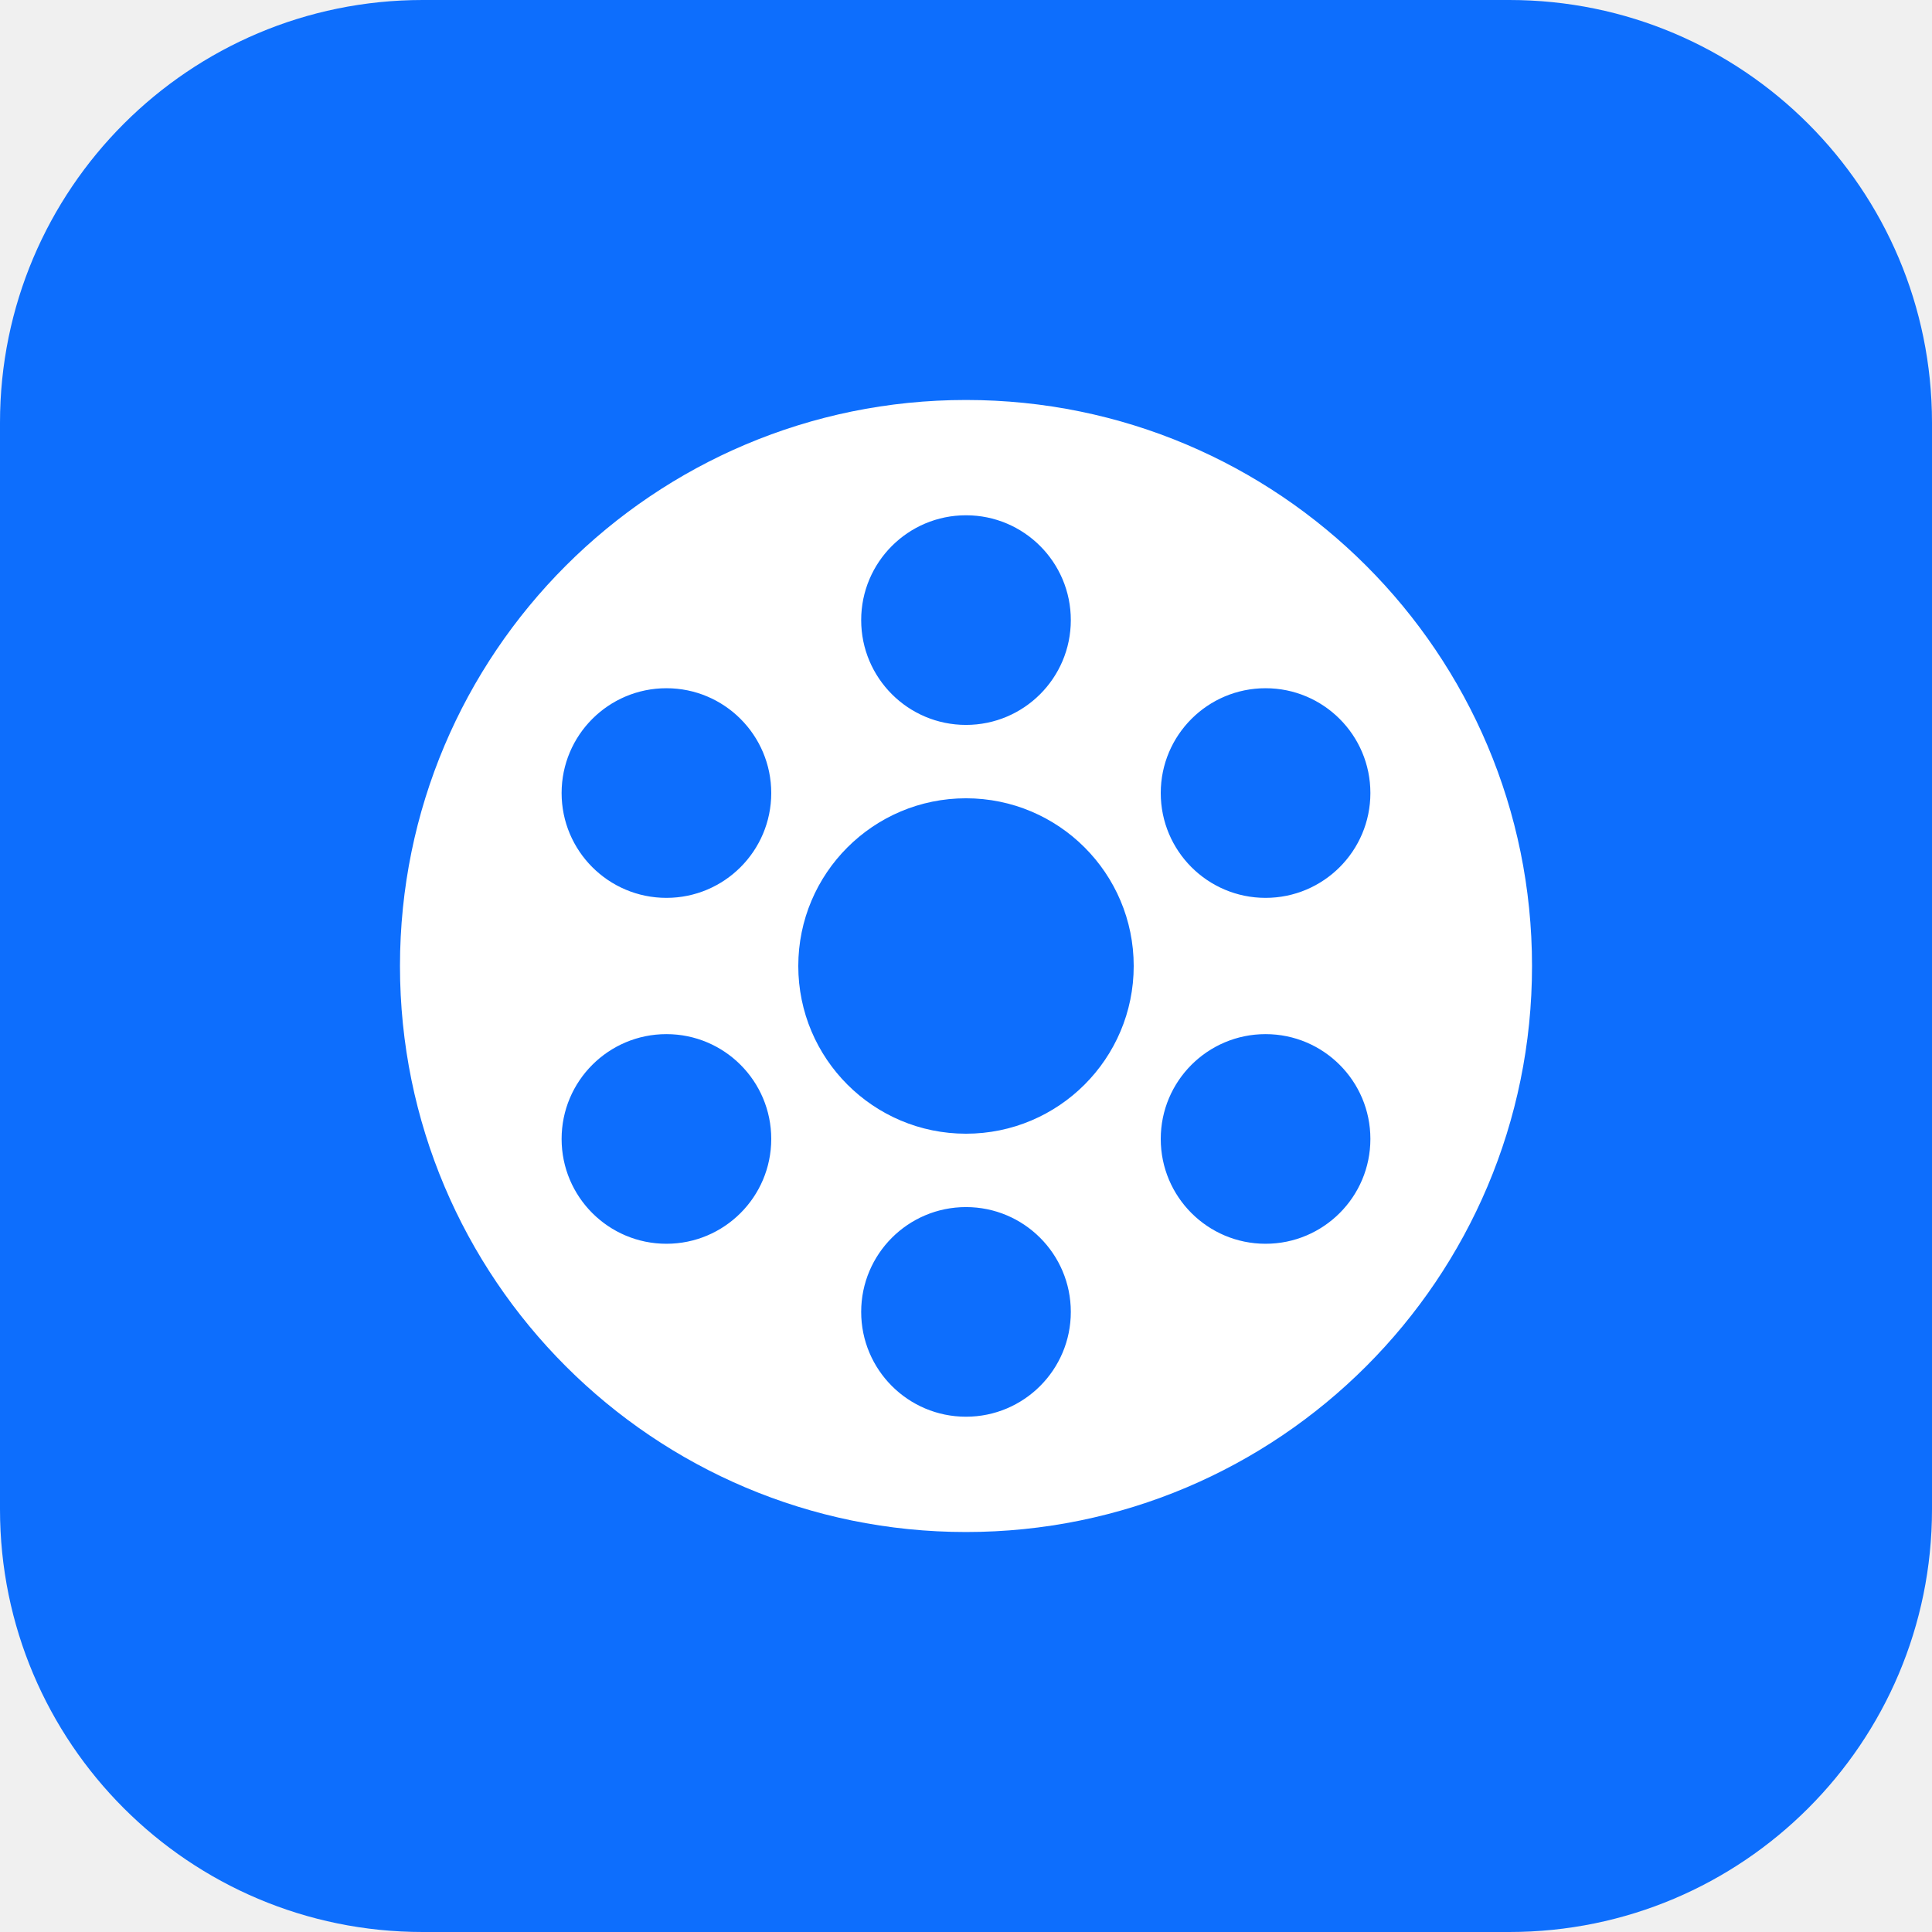
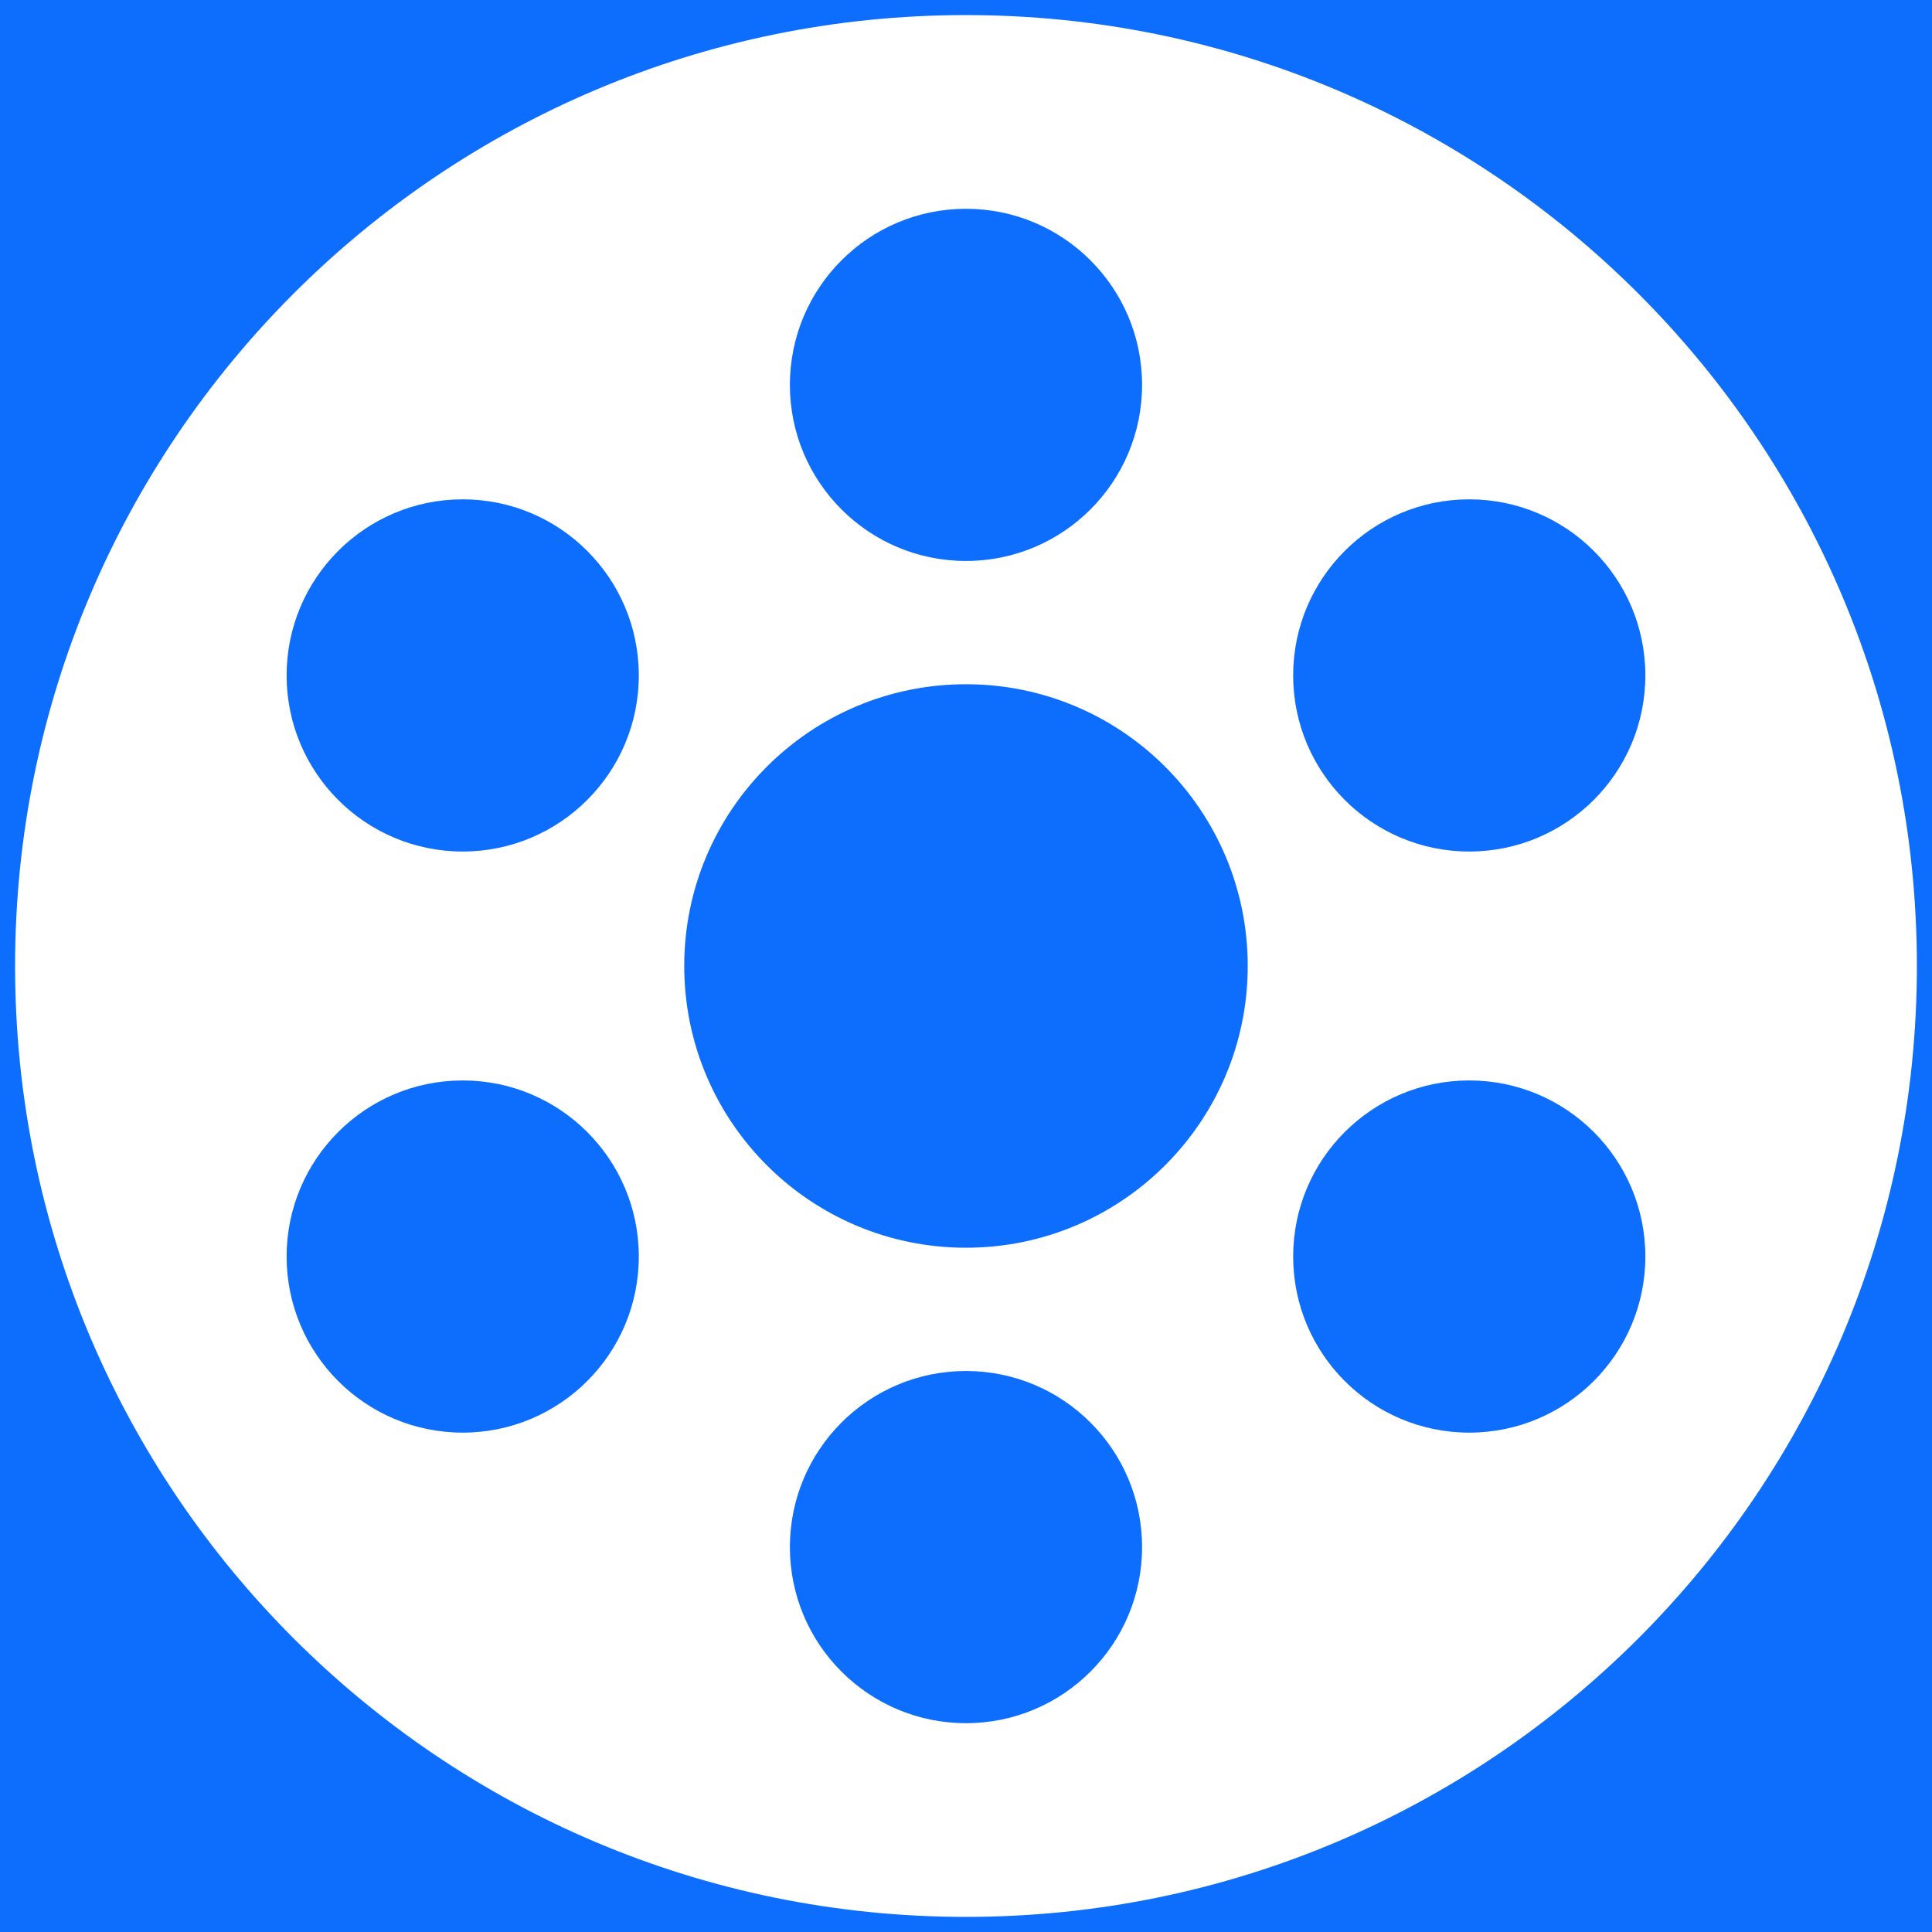
<svg xmlns="http://www.w3.org/2000/svg" viewBox="0 0 512 512">
-   <rect width="512" height="512" rx="112" fill="#0d6efd" />
-   <g transform="translate(78.22,78.22) scale(5.5556)">
+   <rect width="512" height="512" fill="#0d6efd" />
+   <g transform="translate(-42.67,-42.67) scale(9.3333)">
    <path fill-rule="evenodd" fill="#ffffff" d="M32 32 m-27 0 a27 27 0 1 0 54 0 a27 27 0 1 0 -54 0 Z M32 32 m-8 0 a8 8 0 1 0 16 0 a8 8 0 1 0 -16 0 Z M32.0 15.5 m-5 0 a5 5 0 1 0 10 0 a5 5 0 1 0 -10 0 Z M17.71 23.75 m-5 0 a5 5 0 1 0 10 0 a5 5 0 1 0 -10 0 Z M17.71 40.25 m-5 0 a5 5 0 1 0 10 0 a5 5 0 1 0 -10 0 Z M32.0 48.5 m-5 0 a5 5 0 1 0 10 0 a5 5 0 1 0 -10 0 Z M46.29 40.25 m-5 0 a5 5 0 1 0 10 0 a5 5 0 1 0 -10 0 Z M46.29 23.75 m-5 0 a5 5 0 1 0 10 0 a5 5 0 1 0 -10 0 Z" />
  </g>
</svg>
